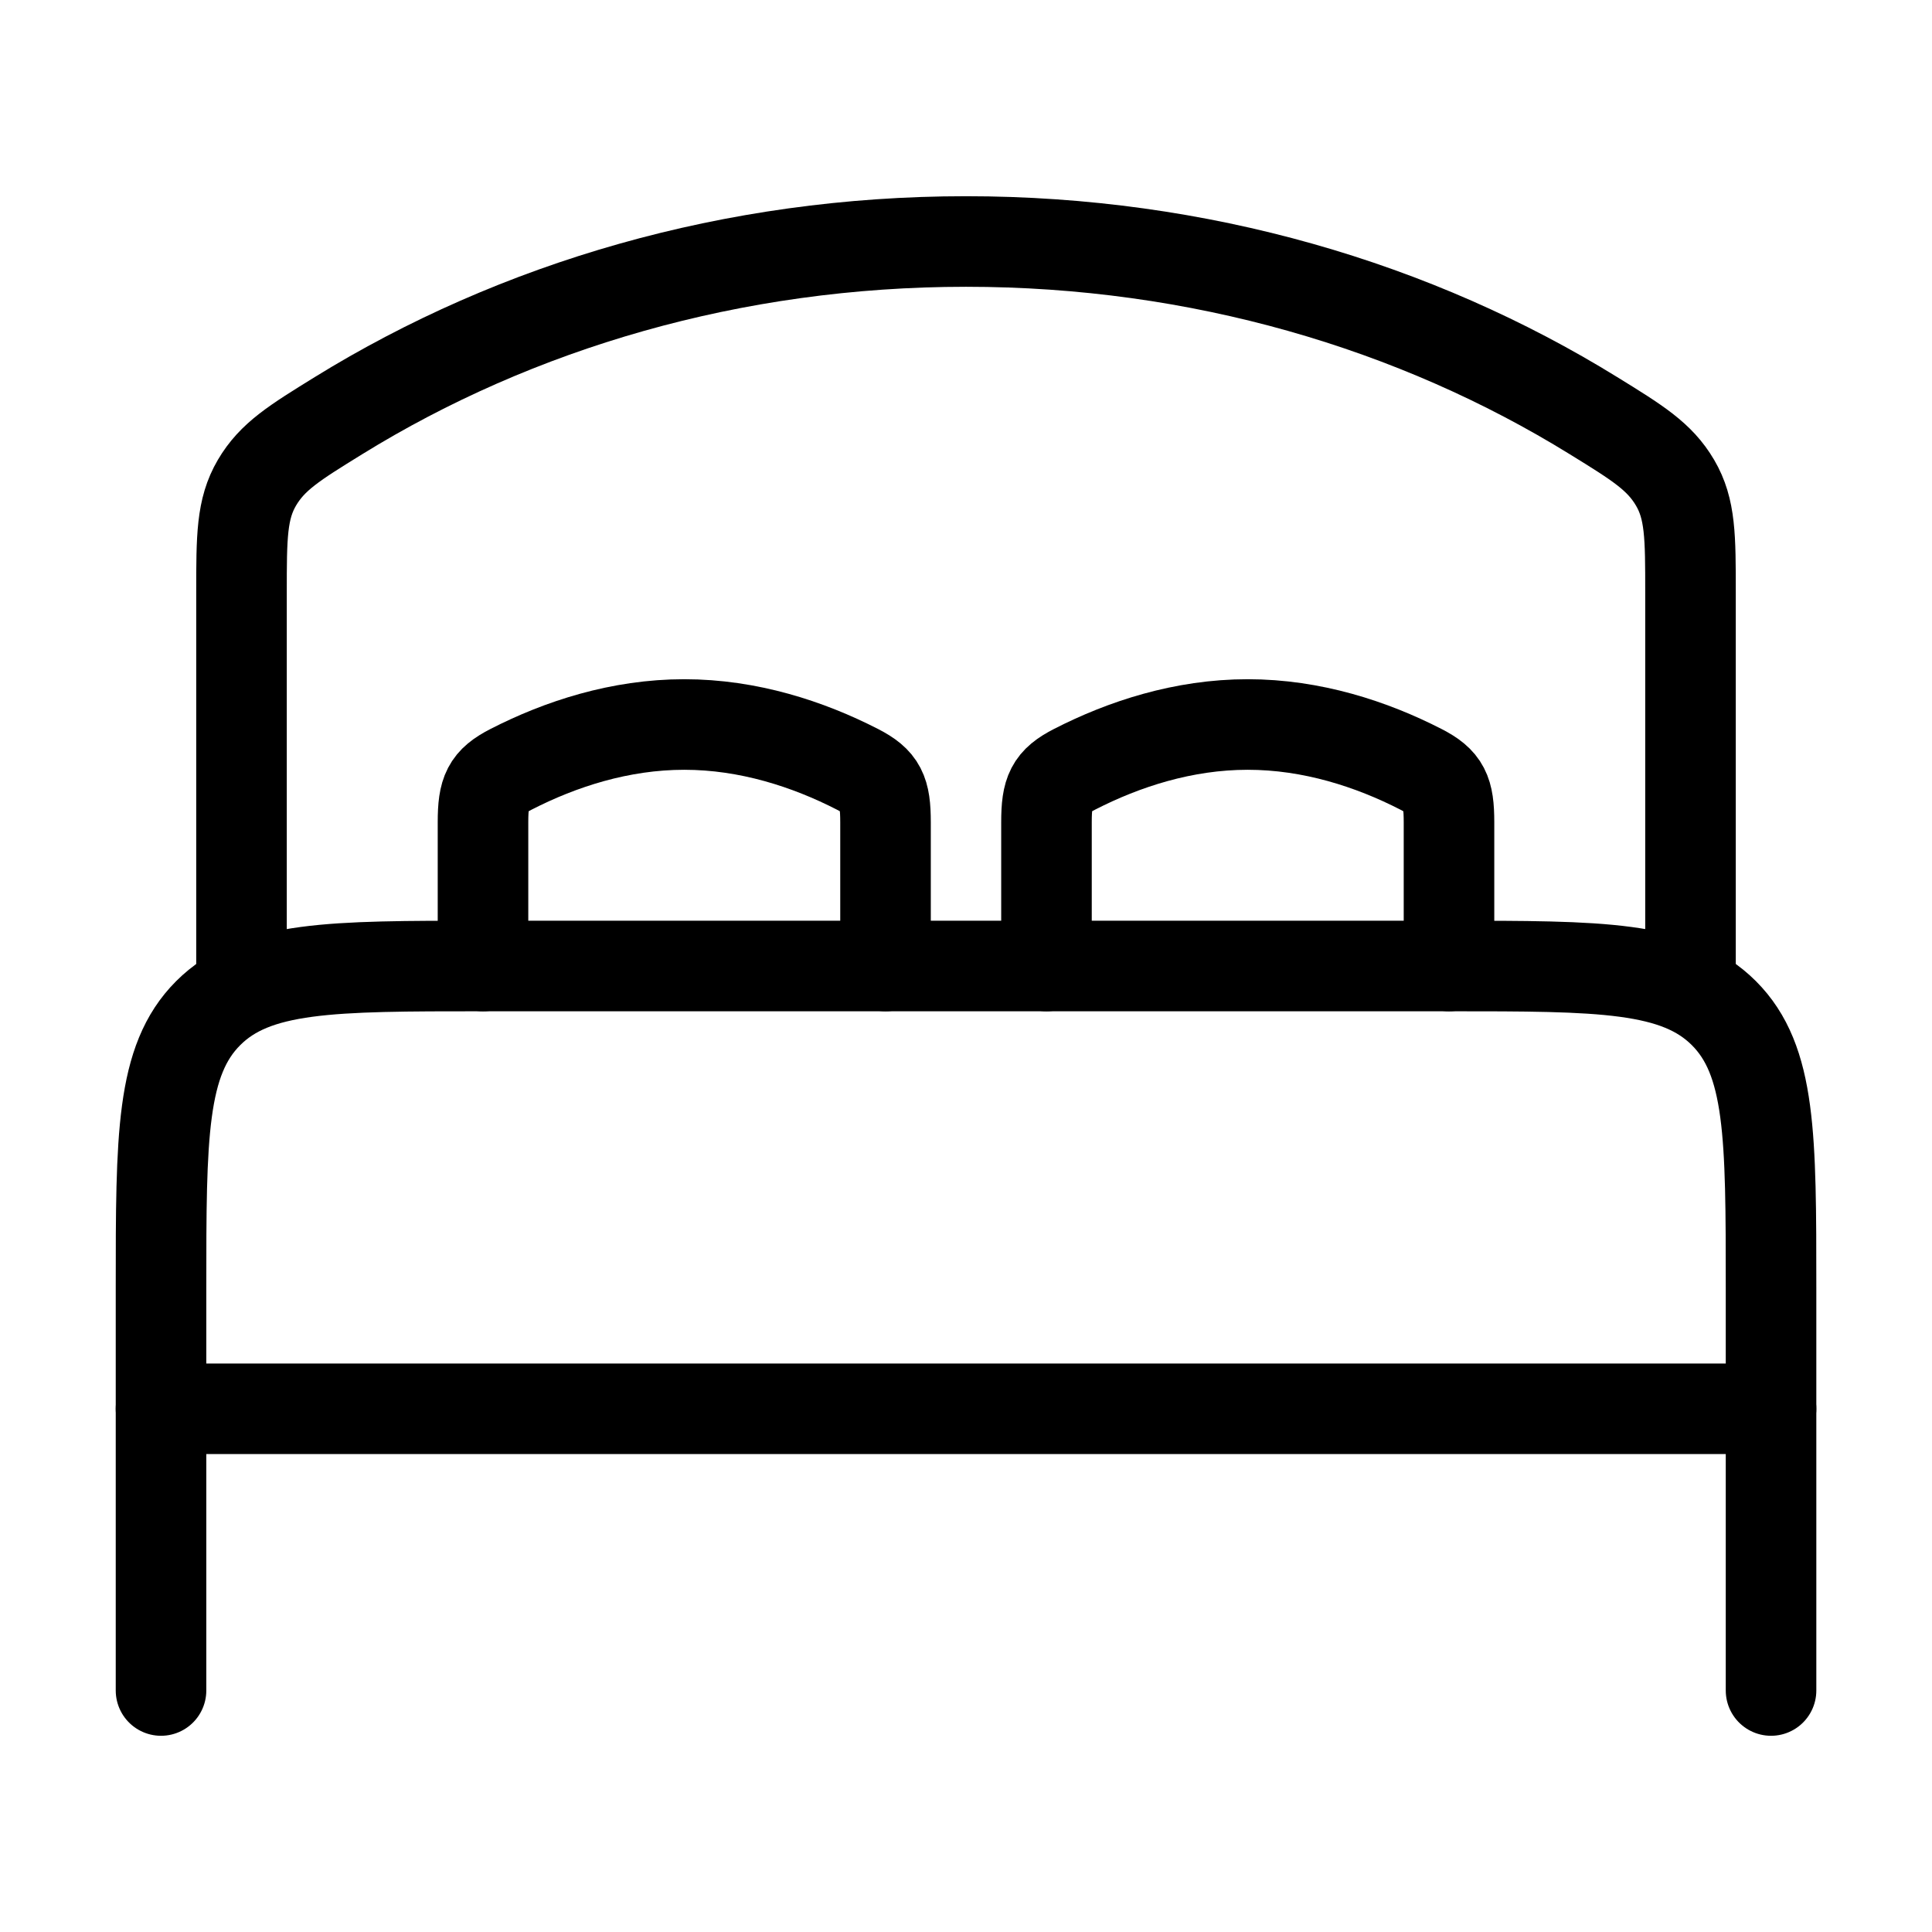
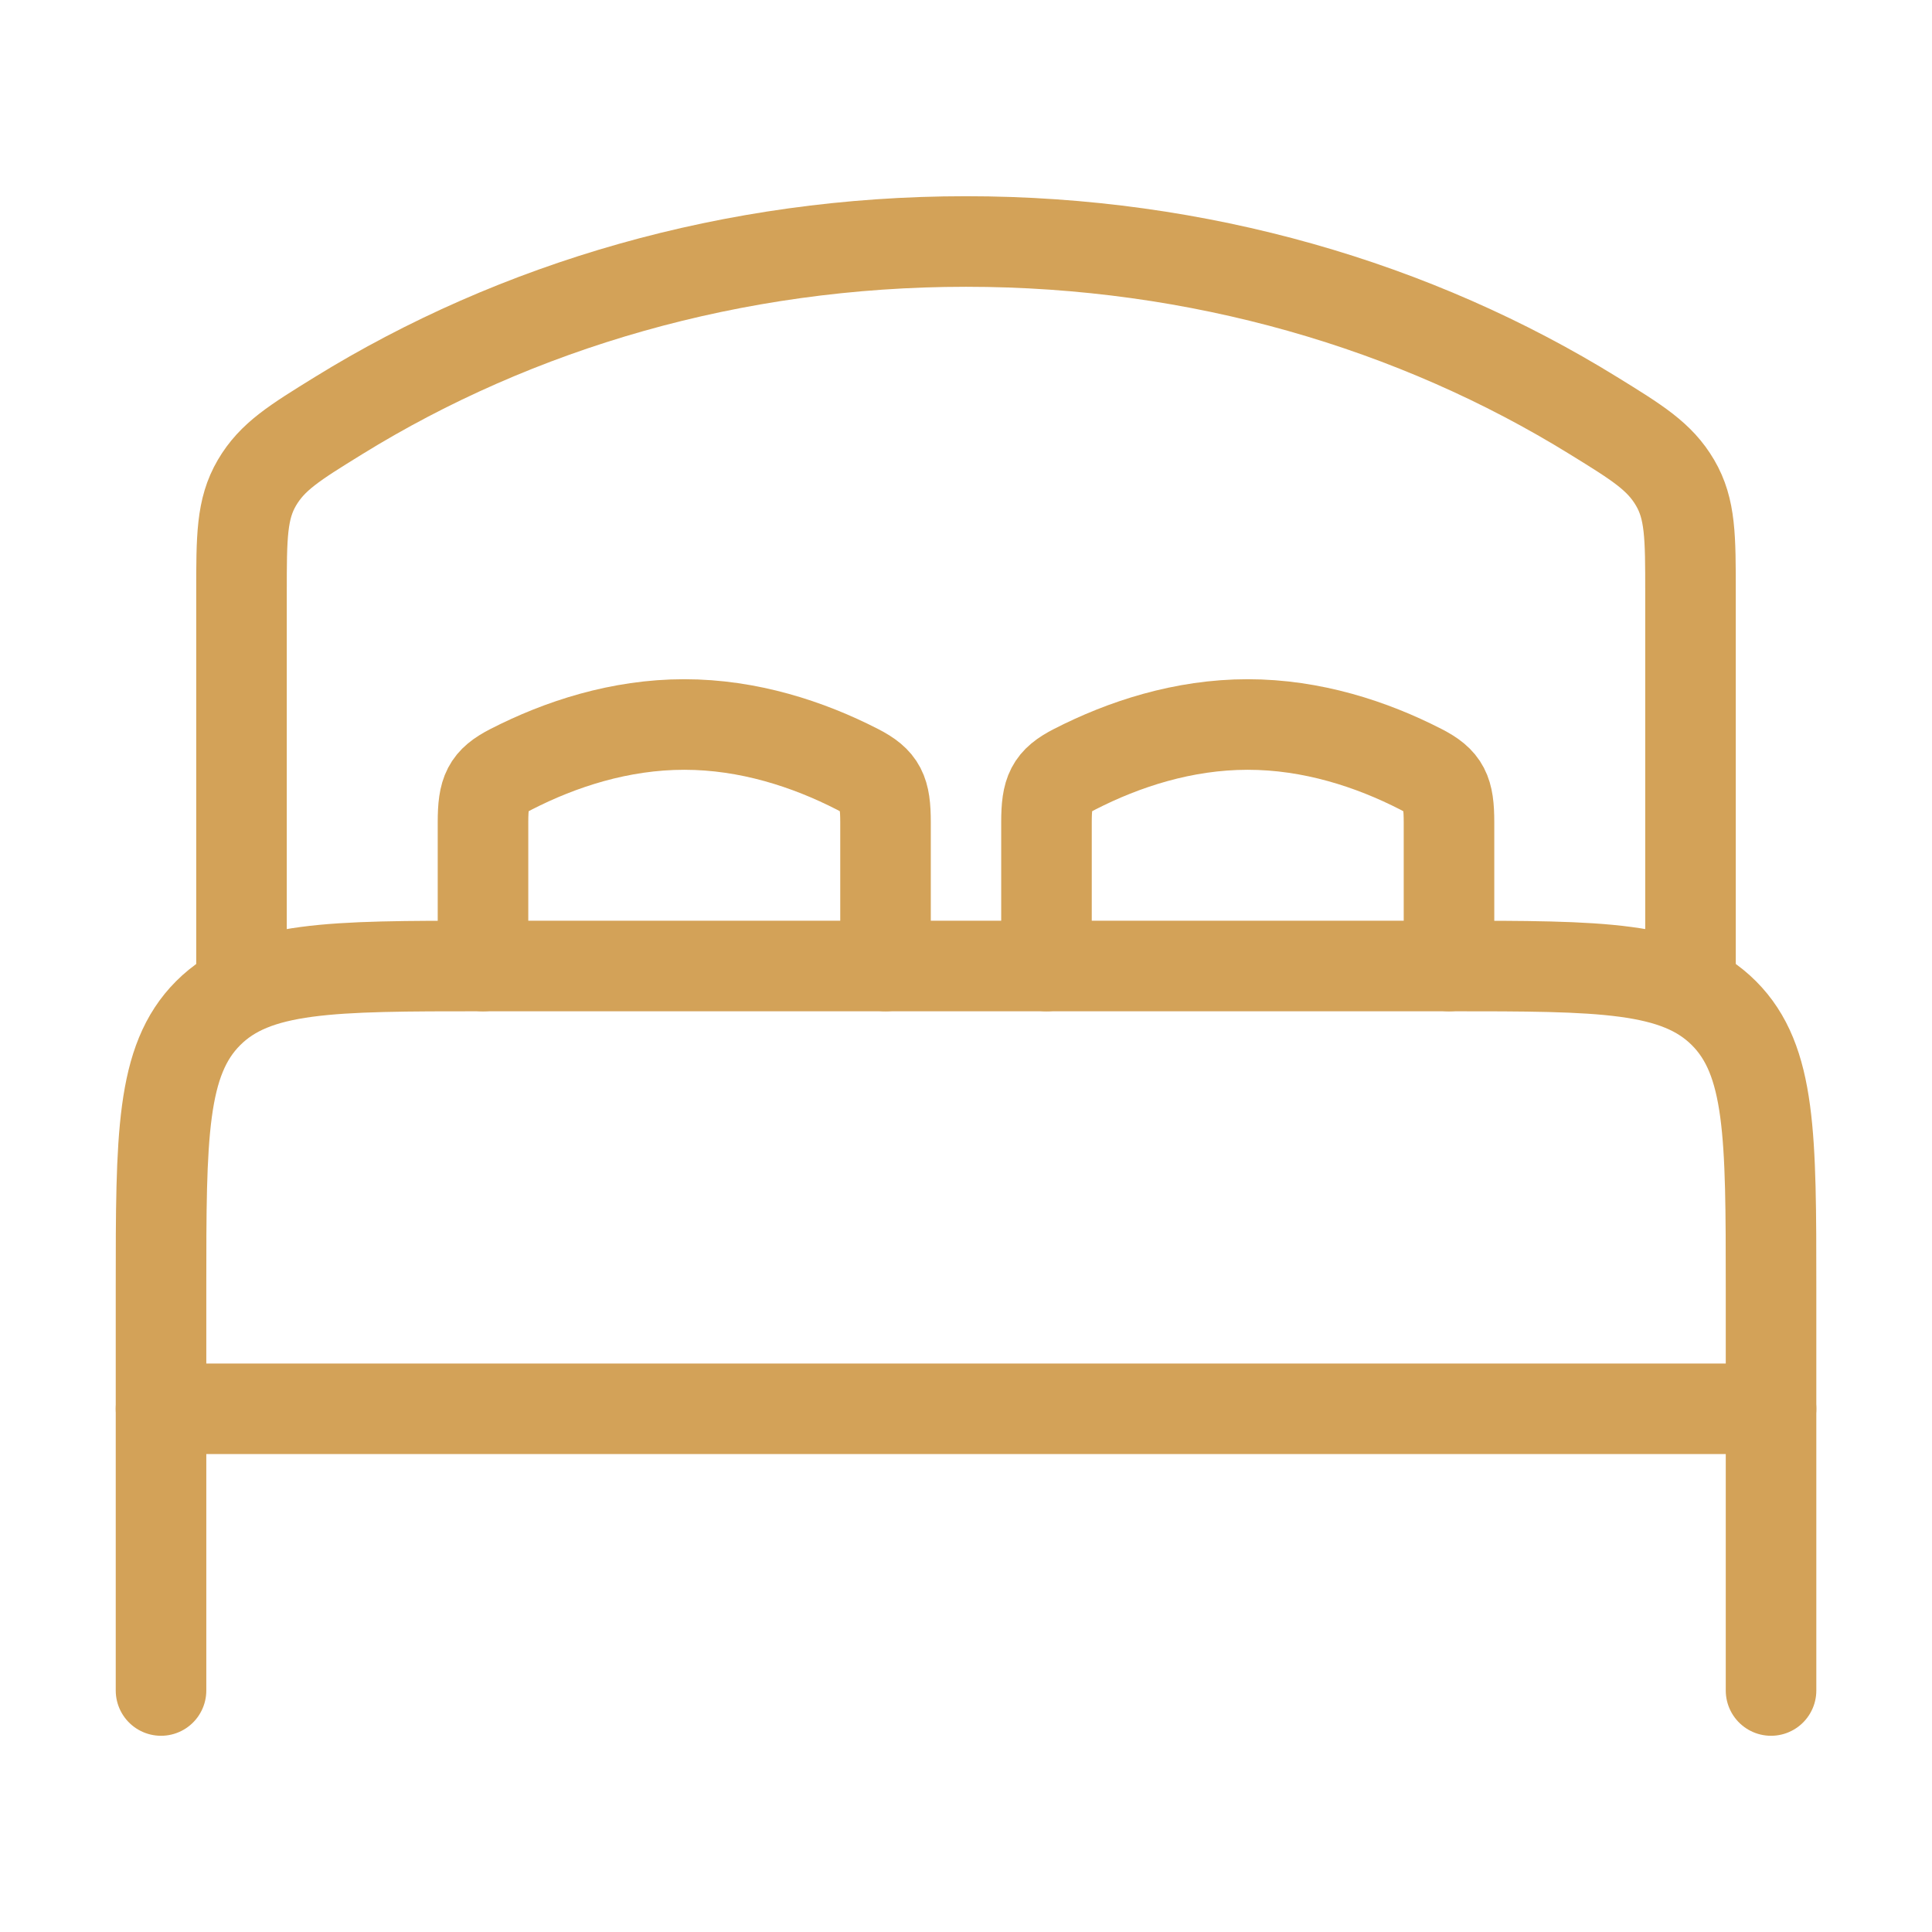
- <svg xmlns="http://www.w3.org/2000/svg" width="32" height="32" viewBox="0 0 32 32" fill="none">
-   <path d="M29.334 23.334H2.667" stroke="#000000" stroke-width="1.5" stroke-linecap="round" stroke-linejoin="round" />
-   <path d="M29.334 28V21.333C29.334 18.819 29.334 17.562 28.553 16.781C27.771 16 26.515 16 24 16H8C5.486 16 4.229 16 3.448 16.781C2.667 17.562 2.667 18.819 2.667 21.333V28" stroke="#000000" stroke-width="1.5" stroke-linecap="round" stroke-linejoin="round" />
-   <path d="M14.667 16V13.618C14.667 13.11 14.59 12.941 14.2 12.741C13.386 12.324 12.398 12 11.333 12C10.268 12 9.281 12.324 8.467 12.741C8.076 12.941 8 13.11 8 13.618V16" stroke="#000000" stroke-width="1.5" stroke-linecap="round" />
-   <path d="M24 16V13.618C24 13.11 23.923 12.941 23.533 12.741C22.719 12.324 21.731 12 20.666 12C19.601 12 18.614 12.324 17.8 12.741C17.409 12.941 17.333 13.11 17.333 13.618V16" stroke="#000000" stroke-width="1.5" stroke-linecap="round" />
-   <path d="M28 16V9.814C28 8.892 28 8.431 27.744 7.995C27.488 7.56 27.123 7.335 26.392 6.884C23.449 5.066 19.866 4 16 4C12.134 4 8.551 5.066 5.607 6.884C4.877 7.335 4.512 7.56 4.256 7.995C4 8.431 4 8.892 4 9.814V16" stroke="#000000" stroke-width="1.5" stroke-linecap="round" />
+ <svg xmlns="http://www.w3.org/2000/svg" width="32px" height="32px" viewBox="0 0 32 32" fill="none" transform="rotate(0) scale(1, 1)">
+   <path d="M29.334 23.334H2.667" stroke="#d3a258" stroke-width="1.5" stroke-linecap="round" stroke-linejoin="round" />
+   <path d="M29.334 28V21.333C29.334 18.819 29.334 17.562 28.553 16.781C27.771 16 26.515 16 24 16H8C5.486 16 4.229 16 3.448 16.781C2.667 17.562 2.667 18.819 2.667 21.333V28" stroke="#d3a258" stroke-width="1.5" stroke-linecap="round" stroke-linejoin="round" />
+   <path d="M14.667 16V13.618C14.667 13.11 14.59 12.941 14.2 12.741C13.386 12.324 12.398 12 11.333 12C10.268 12 9.281 12.324 8.467 12.741C8.076 12.941 8 13.11 8 13.618V16" stroke="#d3a258" stroke-width="1.5" stroke-linecap="round" />
+   <path d="M24 16V13.618C24 13.11 23.923 12.941 23.533 12.741C22.719 12.324 21.731 12 20.666 12C19.601 12 18.614 12.324 17.8 12.741C17.409 12.941 17.333 13.11 17.333 13.618V16" stroke="#d3a258" stroke-width="1.5" stroke-linecap="round" />
+   <path d="M28 16V9.814C28 8.892 28 8.431 27.744 7.995C27.488 7.56 27.123 7.335 26.392 6.884C23.449 5.066 19.866 4 16 4C12.134 4 8.551 5.066 5.607 6.884C4.877 7.335 4.512 7.56 4.256 7.995C4 8.431 4 8.892 4 9.814V16" stroke="#d3a258" stroke-width="1.5" stroke-linecap="round" />
</svg>
